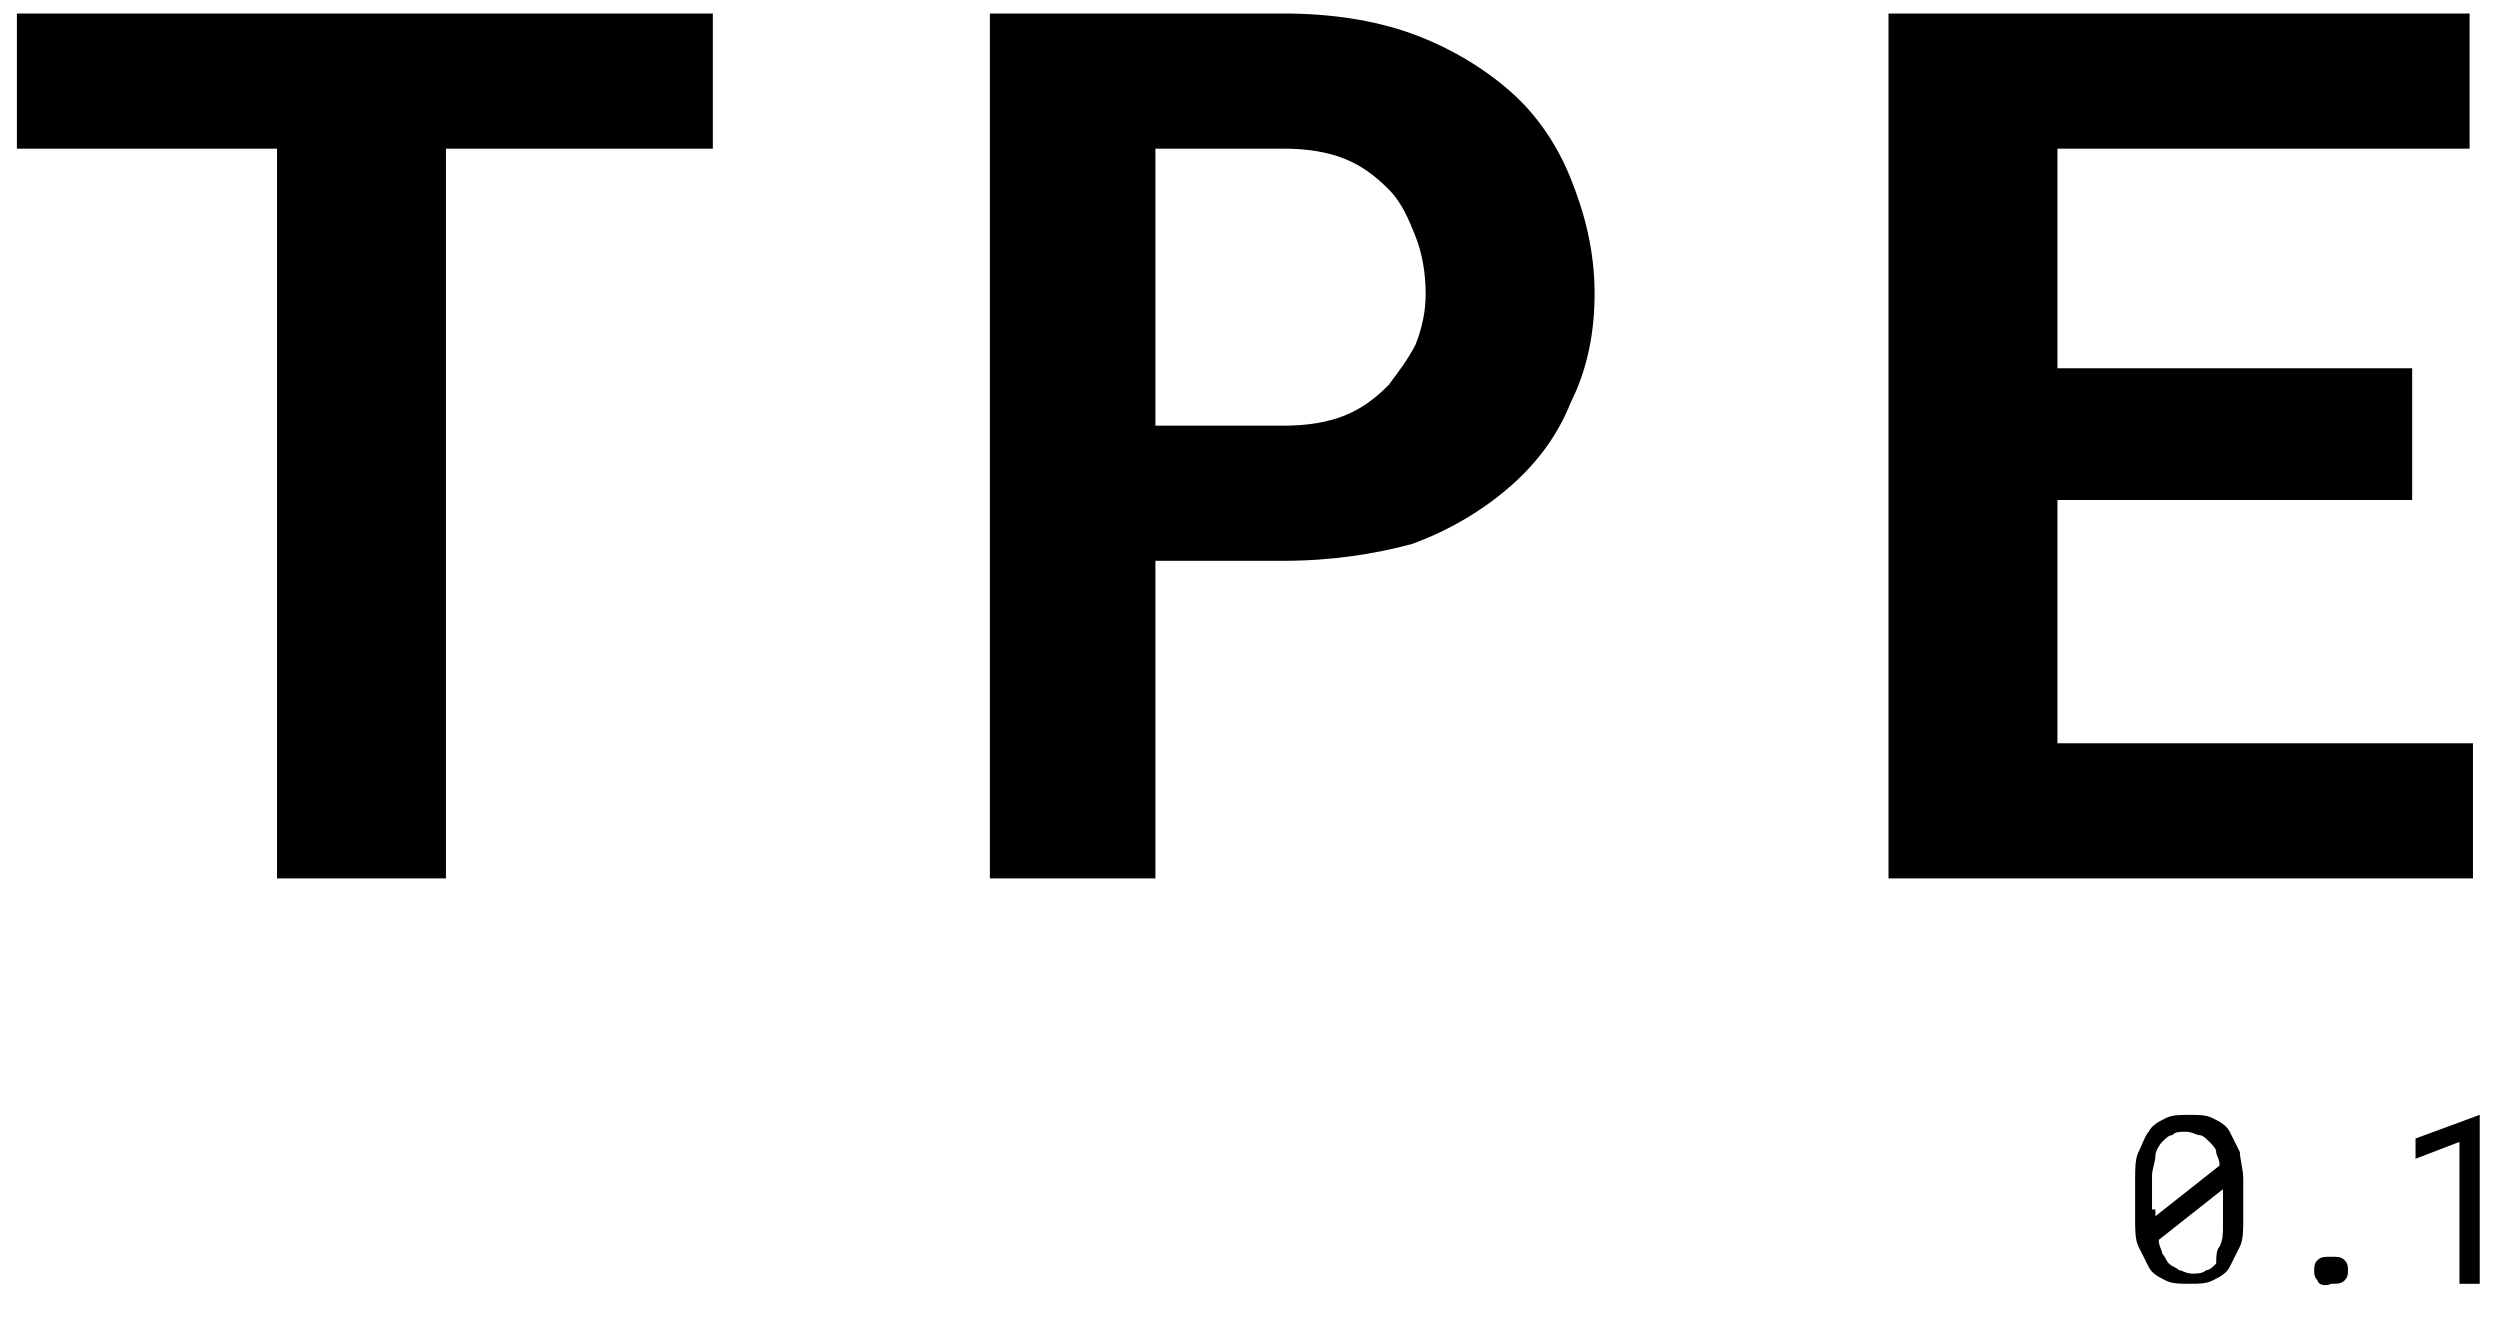
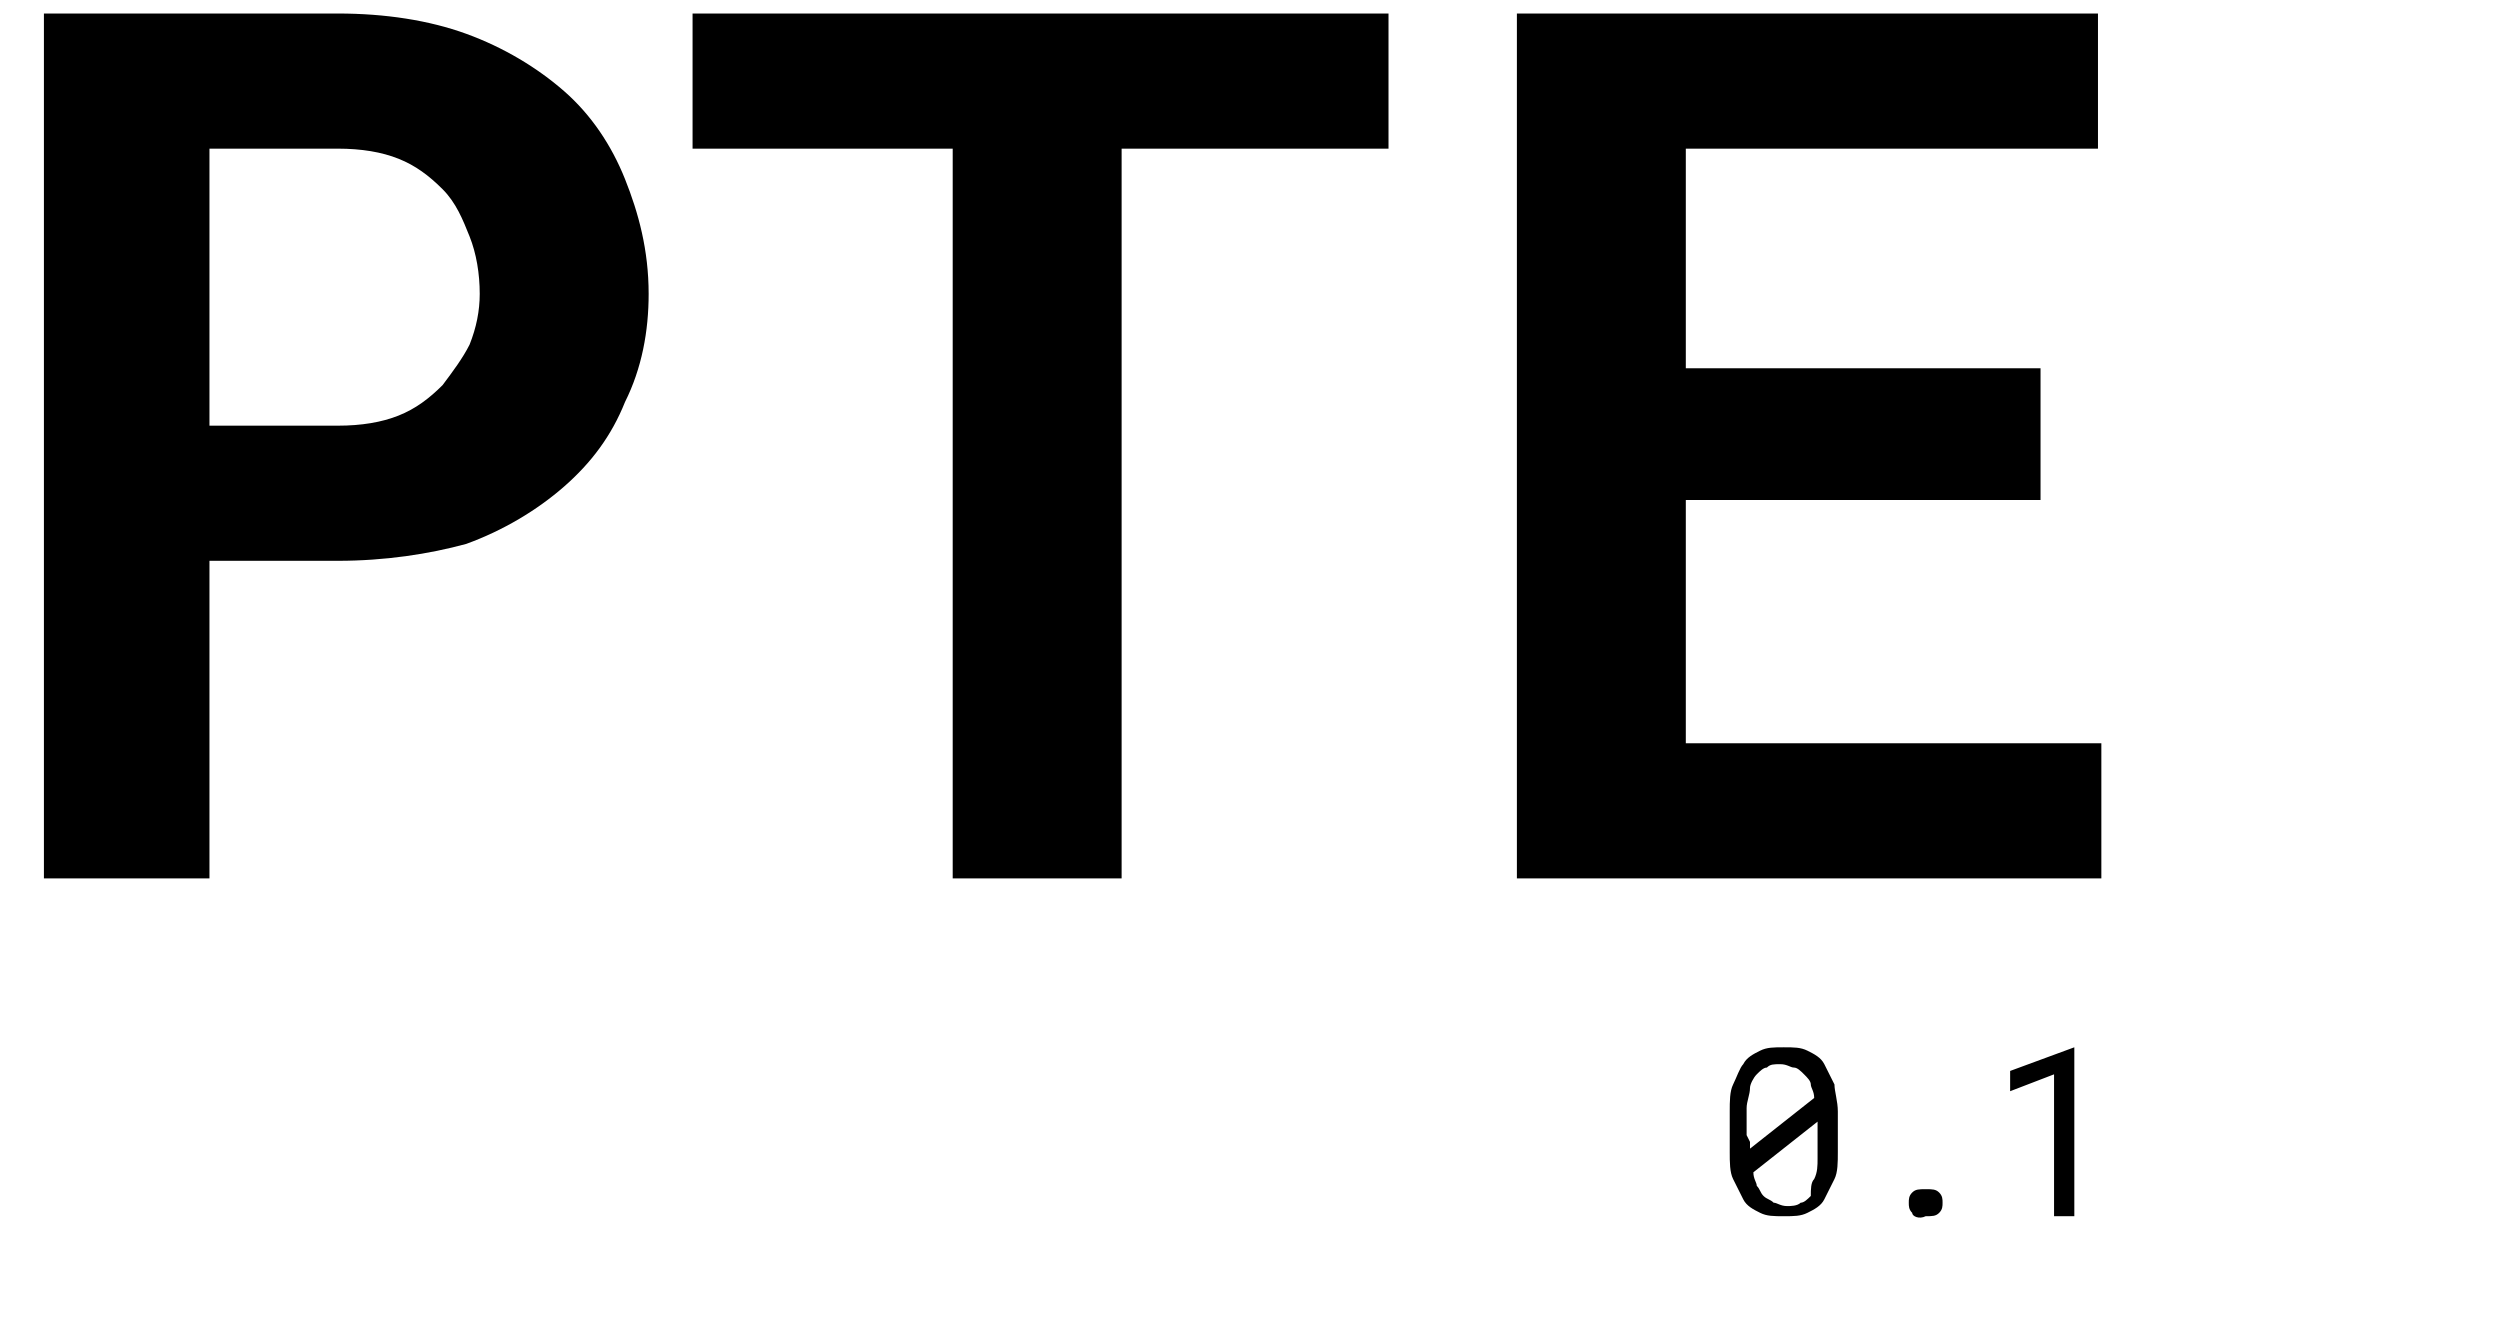
<svg xmlns="http://www.w3.org/2000/svg" version="1.1" x="0px" y="0px" viewBox="0 0 74 39" style="enable-background:new 0 0 74 39;" xml:space="preserve">
-   <path fill-rule="evenodd" clip-rule="evenodd" d="M21.1,0.4v4h-7.9V26h-5V4.4H0.5v-4H21.1z M38,16.6h-3.8V26h-4.9V0.4H38c1.4,0,2.7,0.2,3.8,0.6  c1.1,0.4,2.1,1,2.9,1.7c0.8,0.7,1.4,1.6,1.8,2.6c0.4,1,0.7,2.1,0.7,3.4c0,1.1-0.2,2.2-0.7,3.2c-0.4,1-1,1.8-1.8,2.5  c-0.8,0.7-1.8,1.3-2.9,1.7C40.7,16.4,39.4,16.6,38,16.6z M34.2,4.4v8.2H38c0.7,0,1.3-0.1,1.8-0.3c0.5-0.2,0.9-0.5,1.3-0.9  c0.3-0.4,0.6-0.8,0.8-1.2c0.2-0.5,0.3-1,0.3-1.5c0-0.6-0.1-1.2-0.3-1.7c-0.2-0.5-0.4-1-0.8-1.4c-0.4-0.4-0.8-0.7-1.3-0.9  c-0.5-0.2-1.1-0.3-1.8-0.3H34.2z M71.4,10.9v3.9H60.9V22h12.3v4H55.9V0.4h17.2v4H60.9v6.5H71.4z M66.4,34.9v1.2c0,0.3,0,0.6-0.1,0.8  c-0.1,0.2-0.2,0.4-0.3,0.6c-0.1,0.2-0.3,0.3-0.5,0.4c-0.2,0.1-0.4,0.1-0.7,0.1c-0.3,0-0.5,0-0.7-0.1c-0.2-0.1-0.4-0.2-0.5-0.4  c-0.1-0.2-0.2-0.4-0.3-0.6c-0.1-0.2-0.1-0.5-0.1-0.8v-1.2c0-0.3,0-0.6,0.1-0.8c0.1-0.2,0.2-0.5,0.3-0.6c0.1-0.2,0.3-0.3,0.5-0.4  c0.2-0.1,0.4-0.1,0.7-0.1c0.3,0,0.5,0,0.7,0.1c0.2,0.1,0.4,0.2,0.5,0.4c0.1,0.2,0.2,0.4,0.3,0.6C66.3,34.3,66.4,34.6,66.4,34.9z   M63.8,35.8V36l1.9-1.5c0-0.2-0.1-0.3-0.1-0.4c0-0.1-0.1-0.2-0.2-0.3c-0.1-0.1-0.2-0.2-0.3-0.2c-0.1,0-0.2-0.1-0.4-0.1  c-0.2,0-0.3,0-0.4,0.1c-0.1,0-0.2,0.1-0.3,0.2c-0.1,0.1-0.2,0.3-0.2,0.4c0,0.2-0.1,0.4-0.1,0.6v0.8V35.8z M65.7,36.9  c0.1-0.2,0.1-0.4,0.1-0.6v-0.7v-0.2v-0.2l-1.9,1.5c0,0.2,0.1,0.3,0.1,0.4c0.1,0.1,0.1,0.2,0.2,0.3c0.1,0.1,0.2,0.1,0.3,0.2  c0.1,0,0.2,0.1,0.4,0.1c0.1,0,0.3,0,0.4-0.1c0.1,0,0.2-0.1,0.3-0.2C65.6,37.2,65.6,37,65.7,36.9z M68.6,37.9  c-0.1-0.1-0.1-0.2-0.1-0.3c0-0.1,0-0.2,0.1-0.3c0.1-0.1,0.2-0.1,0.4-0.1c0.2,0,0.3,0,0.4,0.1c0.1,0.1,0.1,0.2,0.1,0.3  c0,0.1,0,0.2-0.1,0.3c-0.1,0.1-0.2,0.1-0.4,0.1C68.8,38.1,68.6,38,68.6,37.9z M73.4,33v5h-0.6v-4.2l-1.3,0.5v-0.6L73.4,33L73.4,33z" />
+   <path fill-rule="evenodd" clip-rule="evenodd" d="M41.1,0.4v4h-7.9V26h-5V4.4h-7.7v-4C20.5,0.4,41.1,0.4,41.1,0.4z M10,16.6H6.2V26H1.3V0.4H10  c1.4,0,2.7,0.2,3.8,0.6s2.1,1,2.9,1.7c0.8,0.7,1.4,1.6,1.8,2.6c0.4,1,0.7,2.1,0.7,3.4c0,1.1-0.2,2.2-0.7,3.2c-0.4,1-1,1.8-1.8,2.5  s-1.8,1.3-2.9,1.7C12.7,16.4,11.4,16.6,10,16.6z M6.2,4.4v8.2H10c0.7,0,1.3-0.1,1.8-0.3s0.9-0.5,1.3-0.9c0.3-0.4,0.6-0.8,0.8-1.2  c0.2-0.5,0.3-1,0.3-1.5c0-0.6-0.1-1.2-0.3-1.7s-0.4-1-0.8-1.4c-0.4-0.4-0.8-0.7-1.3-0.9c-0.5-0.2-1.1-0.3-1.8-0.3  C10,4.4,6.2,4.4,6.2,4.4z M60.4,10.9v3.9H49.9V22h12.3v4H44.9V0.4h17.2v4H49.9v6.5H60.4z M54.4,32.9v1.2c0,0.3,0,0.6-0.1,0.8  s-0.2,0.4-0.3,0.6c-0.1,0.2-0.3,0.3-0.5,0.4C53.3,36,53.1,36,52.8,36s-0.5,0-0.7-0.1s-0.4-0.2-0.5-0.4s-0.2-0.4-0.3-0.6  c-0.1-0.2-0.1-0.5-0.1-0.8v-1.2c0-0.3,0-0.6,0.1-0.8s0.2-0.5,0.3-0.6c0.1-0.2,0.3-0.3,0.5-0.4s0.4-0.1,0.7-0.1s0.5,0,0.7,0.1  s0.4,0.2,0.5,0.4s0.2,0.4,0.3,0.6C54.3,32.3,54.4,32.6,54.4,32.9z M51.8,33.8V34l1.9-1.5c0-0.2-0.1-0.3-0.1-0.4  c0-0.1-0.1-0.2-0.2-0.3s-0.2-0.2-0.3-0.2s-0.2-0.1-0.4-0.1s-0.3,0-0.4,0.1c-0.1,0-0.2,0.1-0.3,0.2s-0.2,0.3-0.2,0.4  c0,0.2-0.1,0.4-0.1,0.6v0.8L51.8,33.8L51.8,33.8z M53.7,34.9c0.1-0.2,0.1-0.4,0.1-0.6v-0.7v-0.2v-0.2l-1.9,1.5  c0,0.2,0.1,0.3,0.1,0.4c0.1,0.1,0.1,0.2,0.2,0.3s0.2,0.1,0.3,0.2c0.1,0,0.2,0.1,0.4,0.1c0.1,0,0.3,0,0.4-0.1c0.1,0,0.2-0.1,0.3-0.2  C53.6,35.2,53.6,35,53.7,34.9z M56.6,35.9c-0.1-0.1-0.1-0.2-0.1-0.3s0-0.2,0.1-0.3s0.2-0.1,0.4-0.1s0.3,0,0.4,0.1s0.1,0.2,0.1,0.3  s0,0.2-0.1,0.3S57.2,36,57,36C56.8,36.1,56.6,36,56.6,35.9z M61.4,31v5h-0.6v-4.2l-1.3,0.5v-0.6L61.4,31L61.4,31z" />
</svg>
